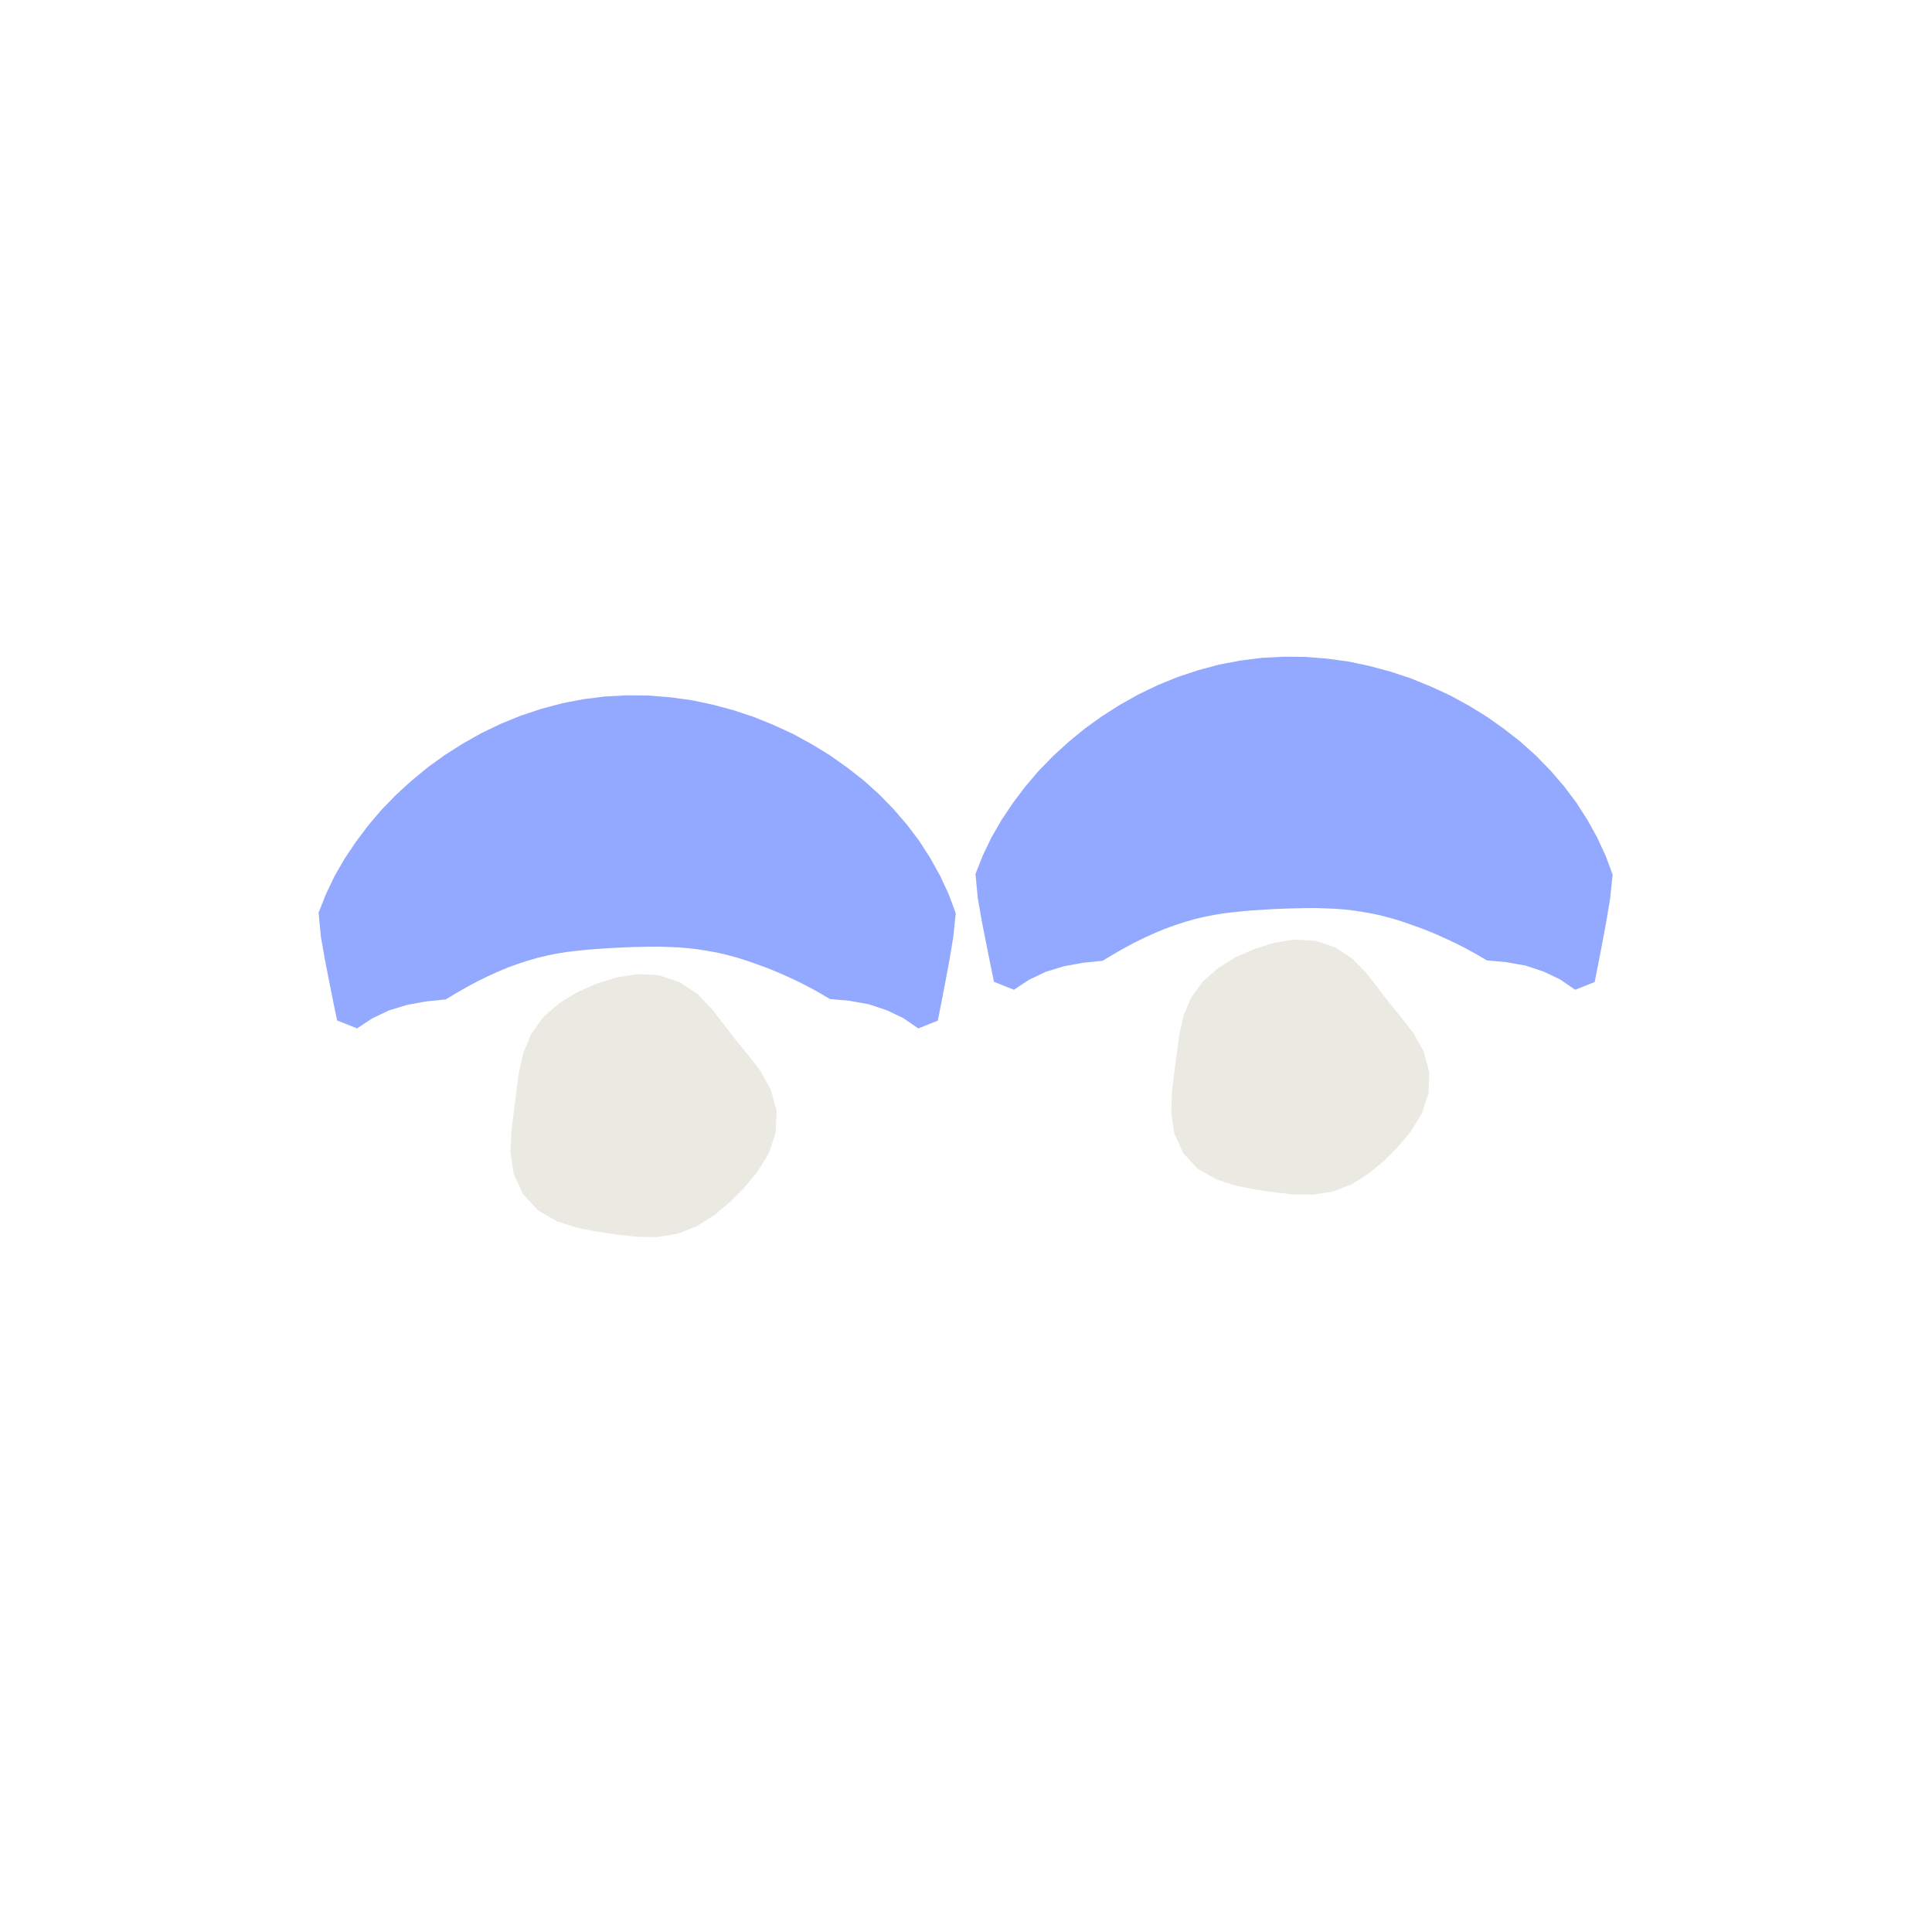
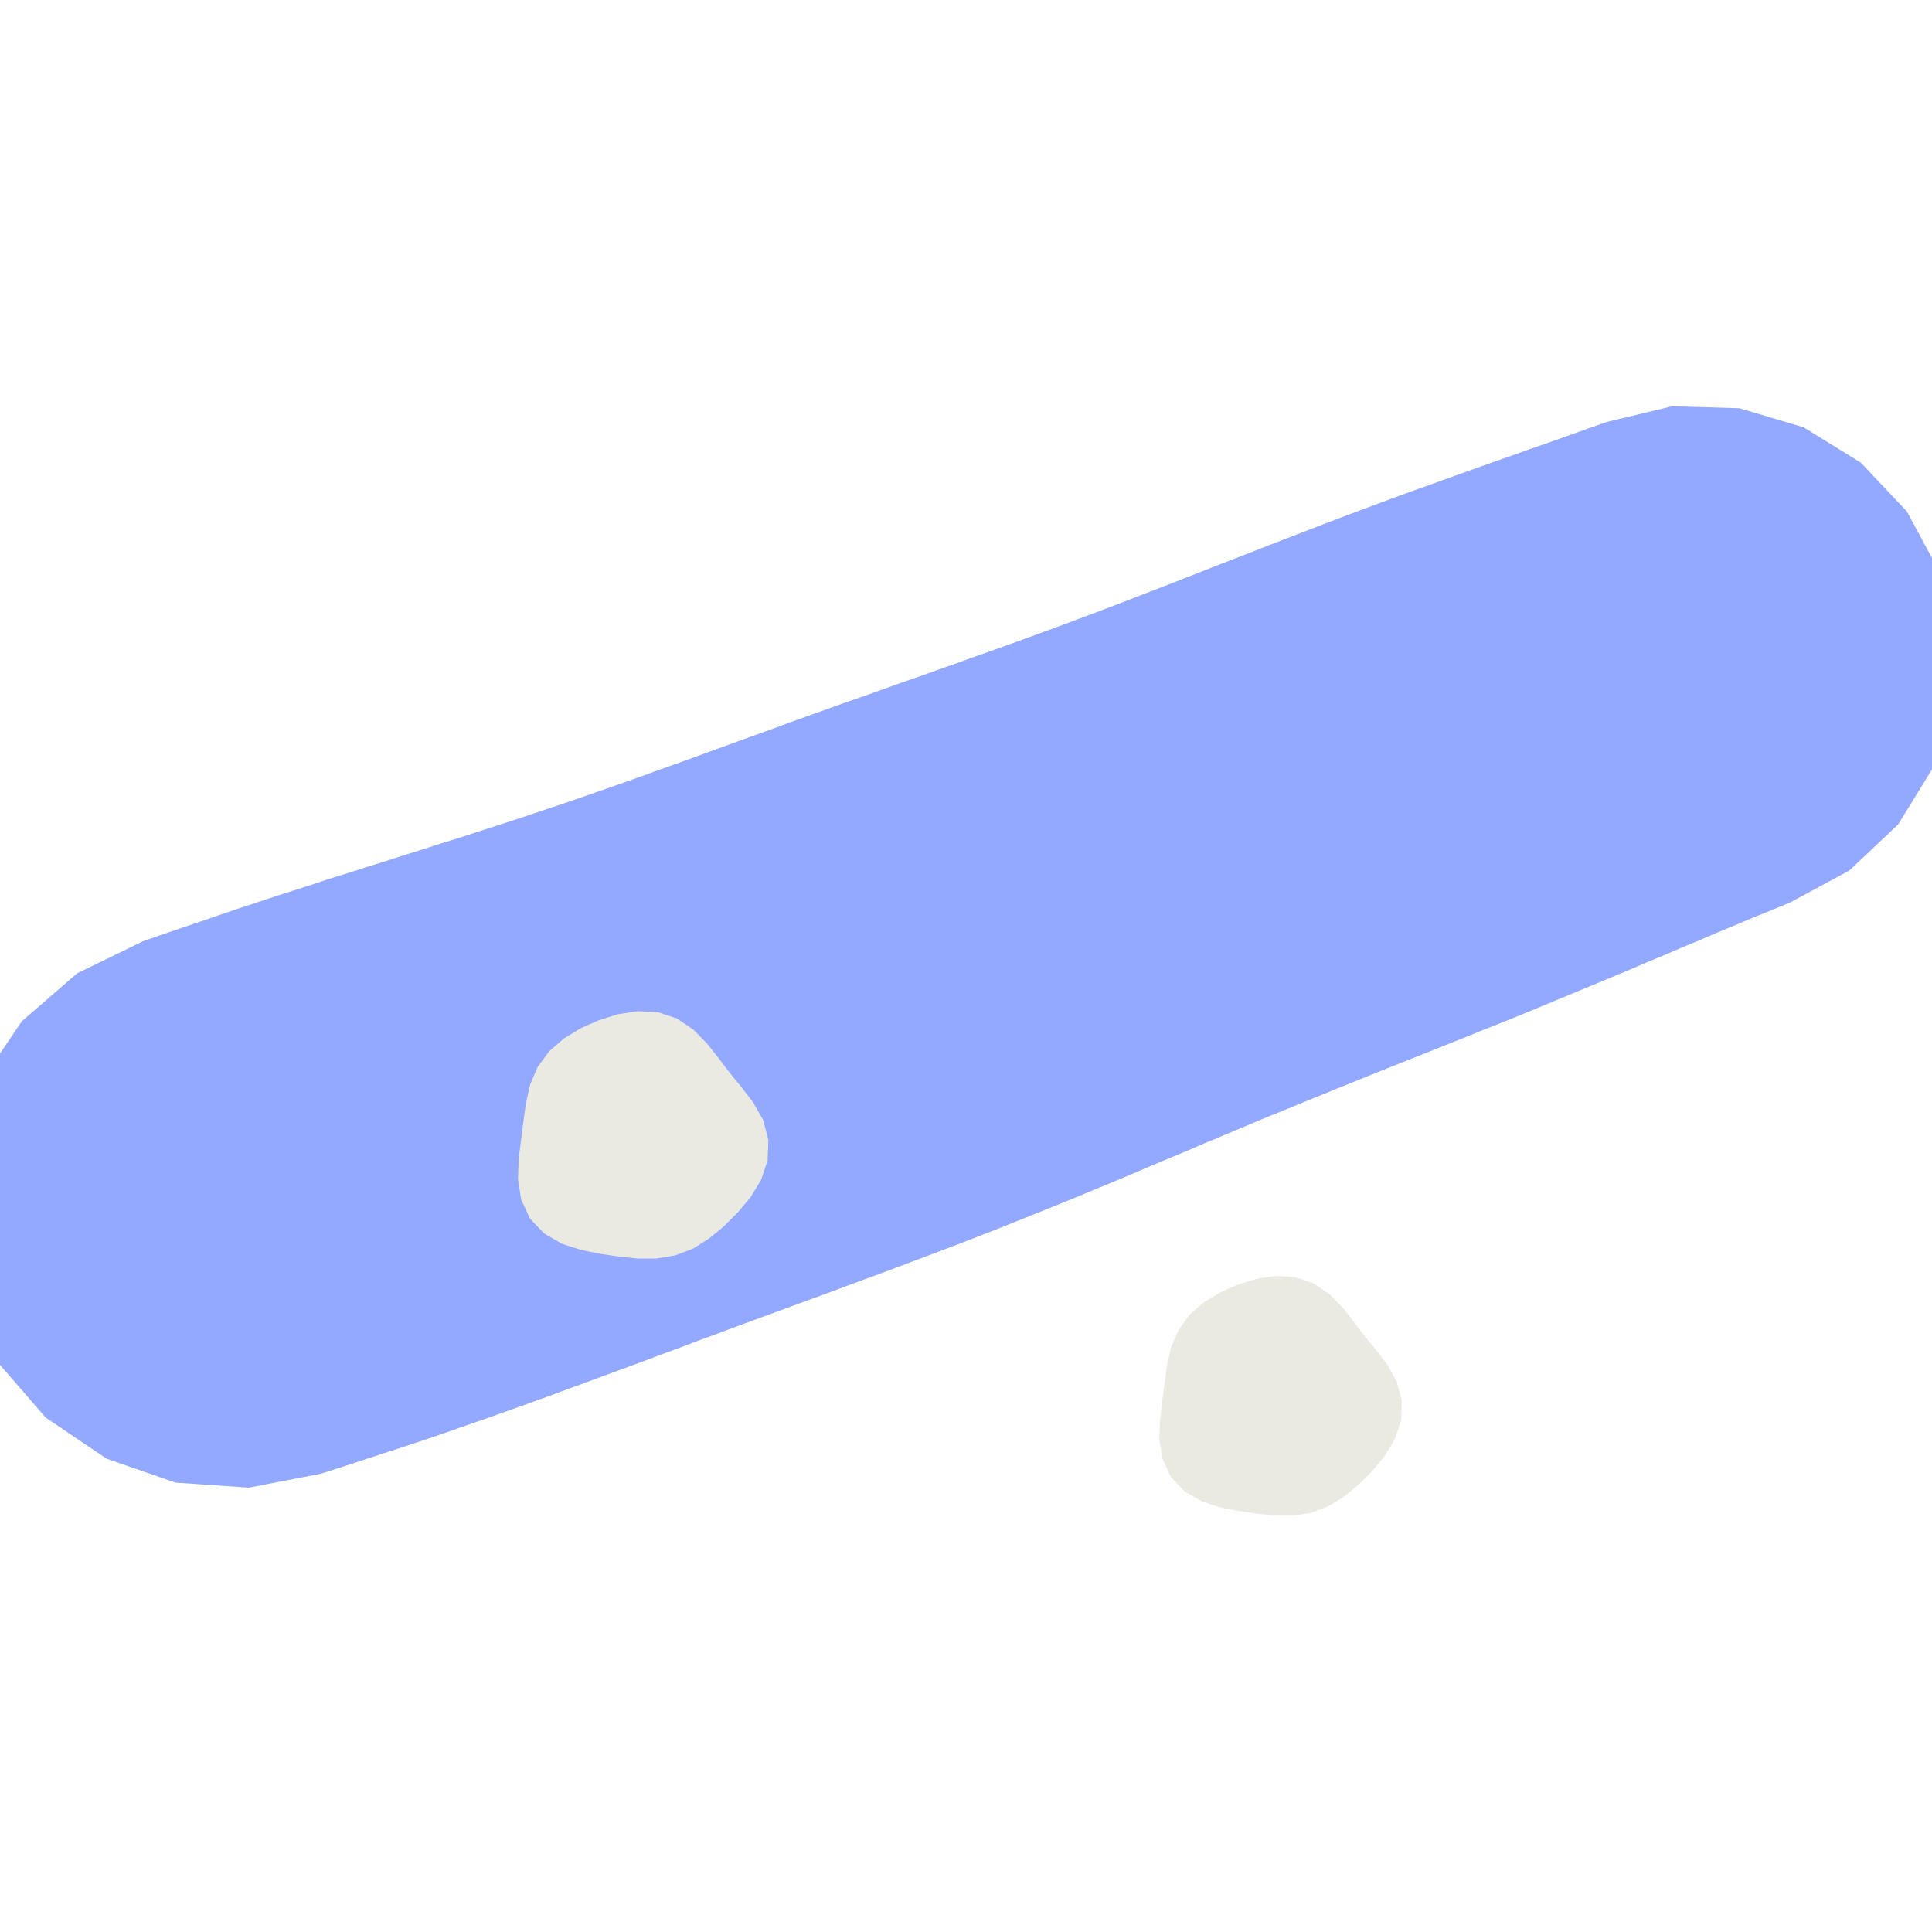
<svg xmlns="http://www.w3.org/2000/svg" viewBox="0 0 100 100" width="100" height="100" role="img" aria-label="OfflineMask">
-   <g transform="translate(0.00 5.50)">
+   <g transform="translate(0.00 10.50)">
    <g transform="translate(0.00 0.00) scale(1)">
-       <path d="M18.48 47.73 L19.27 47.21 L20.13 46.80 L21.08 46.51 L22.08 46.33 L23.07 46.23 L23.62 45.90 L24.16 45.59 L24.70 45.30 L25.23 45.04 L25.76 44.80 L26.28 44.58 L26.81 44.39 L27.33 44.22 L27.85 44.07 L28.36 43.95 L28.87 43.85 L29.38 43.77 L29.88 43.71 L30.37 43.66 L30.86 43.62 L31.34 43.59 L31.82 43.56 L32.29 43.54 L32.76 43.52 L33.24 43.51 L33.71 43.50 L34.19 43.50 L34.67 43.52 L35.16 43.54 L35.65 43.58 L36.14 43.64 L36.64 43.72 L37.14 43.81 L37.65 43.93 L38.16 44.07 L38.67 44.23 L39.18 44.41 L39.70 44.60 L40.22 44.81 L40.76 45.05 L41.30 45.30 L41.85 45.58 L42.40 45.88 L42.96 46.21 L43.96 46.30 L44.97 46.48 L45.90 46.79 L46.76 47.20 L47.53 47.73 L48.54 47.33 L48.73 46.37 L48.93 45.33 L49.14 44.21 L49.34 43.01 L49.47 41.77 L49.11 40.80 L48.67 39.85 L48.16 38.93 L47.59 38.04 L46.95 37.19 L46.25 36.38 L45.50 35.61 L44.70 34.89 L43.84 34.22 L42.95 33.59 L42.02 33.02 L41.05 32.49 L40.05 32.03 L39.02 31.61 L37.96 31.26 L36.88 30.97 L35.79 30.74 L34.68 30.59 L33.56 30.50 L32.44 30.49 L31.32 30.55 L30.20 30.69 L29.10 30.90 L28.02 31.19 L26.96 31.54 L25.93 31.96 L24.93 32.44 L23.97 32.98 L23.04 33.57 L22.15 34.21 L21.31 34.90 L20.51 35.63 L19.76 36.40 L19.07 37.21 L18.43 38.06 L17.84 38.94 L17.32 39.84 L16.87 40.78 L16.49 41.74 L16.61 42.99 L16.82 44.19 L17.04 45.31 L17.25 46.36 L17.45 47.32 Z M52.48 45.73 L53.27 45.21 L54.13 44.80 L55.08 44.51 L56.08 44.33 L57.07 44.23 L57.62 43.90 L58.16 43.59 L58.70 43.30 L59.23 43.04 L59.76 42.80 L60.28 42.58 L60.81 42.39 L61.33 42.22 L61.85 42.07 L62.36 41.95 L62.87 41.85 L63.38 41.77 L63.88 41.71 L64.37 41.66 L64.86 41.62 L65.34 41.59 L65.82 41.56 L66.29 41.54 L66.76 41.52 L67.24 41.51 L67.71 41.50 L68.19 41.50 L68.67 41.52 L69.16 41.54 L69.65 41.58 L70.14 41.64 L70.64 41.72 L71.14 41.81 L71.65 41.93 L72.16 42.07 L72.67 42.23 L73.18 42.41 L73.70 42.60 L74.22 42.81 L74.76 43.05 L75.30 43.30 L75.85 43.58 L76.40 43.88 L76.96 44.21 L77.96 44.30 L78.97 44.48 L79.90 44.79 L80.76 45.20 L81.53 45.73 L82.54 45.33 L82.73 44.37 L82.93 43.33 L83.14 42.21 L83.34 41.01 L83.47 39.77 L83.11 38.80 L82.67 37.85 L82.16 36.93 L81.59 36.04 L80.95 35.19 L80.25 34.38 L79.50 33.61 L78.70 32.89 L77.84 32.22 L76.95 31.59 L76.02 31.02 L75.05 30.49 L74.05 30.03 L73.02 29.61 L71.96 29.26 L70.88 28.97 L69.79 28.74 L68.68 28.59 L67.56 28.50 L66.44 28.49 L65.32 28.55 L64.20 28.69 L63.10 28.90 L62.02 29.19 L60.96 29.54 L59.93 29.96 L58.93 30.44 L57.97 30.98 L57.04 31.57 L56.15 32.21 L55.31 32.90 L54.51 33.63 L53.76 34.40 L53.07 35.21 L52.43 36.06 L51.84 36.94 L51.32 37.84 L50.87 38.78 L50.49 39.74 L50.61 40.99 L50.82 42.19 L51.04 43.31 L51.25 44.36 L51.45 45.32 Z" fill="#93a9ff" />
-       <path d="M40.20 52.00 L40.15 53.13 L39.79 54.21 L39.20 55.16 L38.50 56.00 L37.75 56.75 L36.94 57.42 L36.05 57.98 L35.07 58.36 L34.03 58.53 L33.00 58.52 L31.98 58.41 L30.96 58.26 L29.91 58.06 L28.84 57.72 L27.85 57.15 L27.07 56.31 L26.59 55.26 L26.42 54.14 L26.47 53.03 L26.60 52.00 L26.72 51.01 L26.86 50.00 L27.09 48.99 L27.50 48.01 L28.13 47.13 L28.95 46.42 L29.87 45.86 L30.86 45.42 L31.91 45.09 L33.00 44.92 L34.11 44.98 L35.17 45.33 L36.09 45.94 L36.84 46.72 L37.47 47.53 L38.07 48.31 L38.71 49.09 L39.36 49.93 L39.90 50.91 Z" fill="#ebeae2" />
-       <path d="M73.98 50.00 L73.94 51.10 L73.59 52.14 L73.02 53.07 L72.34 53.88 L71.61 54.61 L70.82 55.26 L69.96 55.80 L69.00 56.17 L68.00 56.33 L67.00 56.33 L66.01 56.22 L65.02 56.08 L64.00 55.88 L62.97 55.55 L62.00 55.00 L61.24 54.18 L60.78 53.17 L60.62 52.07 L60.66 51.00 L60.78 50.00 L60.91 49.03 L61.04 48.06 L61.26 47.08 L61.66 46.12 L62.28 45.28 L63.07 44.59 L63.96 44.04 L64.93 43.62 L65.94 43.30 L67.00 43.13 L68.08 43.19 L69.10 43.53 L70.00 44.12 L70.73 44.87 L71.34 45.66 L71.92 46.42 L72.54 47.18 L73.17 47.99 L73.70 48.94 Z" fill="#ebeae2" />
+       <path d="M16.60 65.78 L17.58 65.47 L18.55 65.15 L19.53 64.83 L20.51 64.51 L21.49 64.19 L22.47 63.86 L23.45 63.52 L24.42 63.18 L25.40 62.84 L26.38 62.49 L27.36 62.14 L28.33 61.79 L29.31 61.43 L30.29 61.07 L31.26 60.71 L32.24 60.35 L33.22 59.99 L34.20 59.62 L35.18 59.26 L36.15 58.89 L37.13 58.53 L38.12 58.16 L39.10 57.80 L40.08 57.44 L41.06 57.08 L42.04 56.72 L43.03 56.36 L44.01 55.99 L44.99 55.63 L45.97 55.27 L46.95 54.90 L47.93 54.53 L48.91 54.16 L49.88 53.79 L50.86 53.41 L51.83 53.03 L52.80 52.64 L53.77 52.25 L54.74 51.86 L55.70 51.47 L56.66 51.07 L57.63 50.67 L58.58 50.27 L59.54 49.86 L60.50 49.46 L61.46 49.06 L62.41 48.65 L63.37 48.25 L64.32 47.85 L65.27 47.45 L66.23 47.06 L67.18 46.67 L68.14 46.28 L69.09 45.89 L70.04 45.51 L71.00 45.12 L71.95 44.74 L72.90 44.36 L73.86 43.98 L74.81 43.60 L75.76 43.22 L76.70 42.84 L77.65 42.46 L78.60 42.08 L79.54 41.69 L80.48 41.30 L81.42 40.91 L82.36 40.52 L83.30 40.13 L84.24 39.74 L85.17 39.34 L86.11 38.95 L87.04 38.55 L87.98 38.16 L88.91 37.76 L89.85 37.37 L90.78 36.98 L91.72 36.60 L92.66 36.21 L92.66 36.21 L95.72 34.56 L98.25 32.17 L100.07 29.21 L101.06 25.88 L101.16 22.41 L100.35 19.03 L98.70 15.97 L96.32 13.45 L93.36 11.62 L90.03 10.63 L86.55 10.53 L83.17 11.34 L83.17 11.34 L82.20 11.68 L81.22 12.03 L80.24 12.38 L79.26 12.72 L78.28 13.07 L77.31 13.41 L76.33 13.76 L75.35 14.11 L74.38 14.46 L73.40 14.81 L72.43 15.16 L71.46 15.52 L70.49 15.88 L69.53 16.24 L68.56 16.61 L67.60 16.98 L66.64 17.35 L65.68 17.72 L64.72 18.10 L63.76 18.47 L62.81 18.84 L61.85 19.22 L60.90 19.59 L59.95 19.96 L58.99 20.33 L58.04 20.70 L57.09 21.06 L56.13 21.42 L55.18 21.78 L54.22 22.13 L53.27 22.48 L52.31 22.83 L51.36 23.17 L50.40 23.51 L49.45 23.85 L48.49 24.19 L47.54 24.53 L46.59 24.86 L45.64 25.20 L44.69 25.54 L43.74 25.87 L42.79 26.21 L41.84 26.55 L40.89 26.89 L39.95 27.24 L39.00 27.58 L38.06 27.92 L37.12 28.26 L36.17 28.61 L35.23 28.95 L34.28 29.29 L33.34 29.63 L32.39 29.97 L31.45 30.30 L30.50 30.63 L29.55 30.96 L28.60 31.28 L27.64 31.60 L26.69 31.92 L25.73 32.23 L24.77 32.54 L23.82 32.85 L22.85 33.15 L21.89 33.46 L20.93 33.76 L19.97 34.07 L19.00 34.37 L18.04 34.68 L17.07 34.98 L16.11 35.30 L15.14 35.61 L14.17 35.92 L13.21 36.24 L12.24 36.56 L11.27 36.89 L10.31 37.22 L9.34 37.55 L8.37 37.88 L7.40 38.22 L7.40 38.22 L3.99 39.88 L1.13 42.36 L-1.00 45.51 L-2.24 49.09 L-2.50 52.88 L-1.78 56.60 L-0.12 60.01 L2.36 62.87 L5.51 65.00 L9.09 66.24 L12.88 66.50 L16.60 65.78 Z" fill="#93a9ff" />
+       <path d="M39.77 48.50 L39.73 49.57 L39.39 50.58 L38.84 51.48 L38.18 52.26 L37.47 52.97 L36.71 53.60 L35.87 54.13 L34.94 54.48 L33.97 54.64 L33.00 54.64 L32.04 54.54 L31.08 54.40 L30.09 54.20 L29.09 53.88 L28.16 53.34 L27.42 52.56 L26.97 51.57 L26.81 50.51 L26.85 49.47 L26.97 48.50 L27.09 47.56 L27.22 46.62 L27.43 45.66 L27.82 44.74 L28.42 43.92 L29.19 43.25 L30.06 42.72 L30.99 42.31 L31.97 42.00 L33.00 41.84 L34.05 41.89 L35.04 42.22 L35.90 42.80 L36.61 43.53 L37.21 44.29 L37.77 45.03 L38.37 45.76 L38.98 46.56 L39.50 47.47 Z" fill="#ebeae2" />
+       <path d="M72.56 62.00 L72.52 63.03 L72.19 64.01 L71.66 64.88 L71.02 65.65 L70.33 66.33 L69.59 66.95 L68.78 67.45 L67.88 67.80 L66.94 67.95 L66.00 67.94 L65.07 67.85 L64.14 67.71 L63.18 67.53 L62.21 67.21 L61.31 66.69 L60.59 65.93 L60.16 64.98 L60.00 63.95 L60.05 62.94 L60.16 62.00 L60.28 61.09 L60.40 60.18 L60.61 59.25 L60.99 58.36 L61.56 57.56 L62.30 56.91 L63.15 56.40 L64.05 56.00 L65.00 55.70 L66.00 55.54 L67.01 55.60 L67.98 55.92 L68.81 56.48 L69.50 57.18 L70.08 57.92 L70.62 58.64 L71.21 59.35 L71.80 60.12 L72.29 61.00 Z" fill="#ebeae2" />
    </g>
  </g>
</svg>
